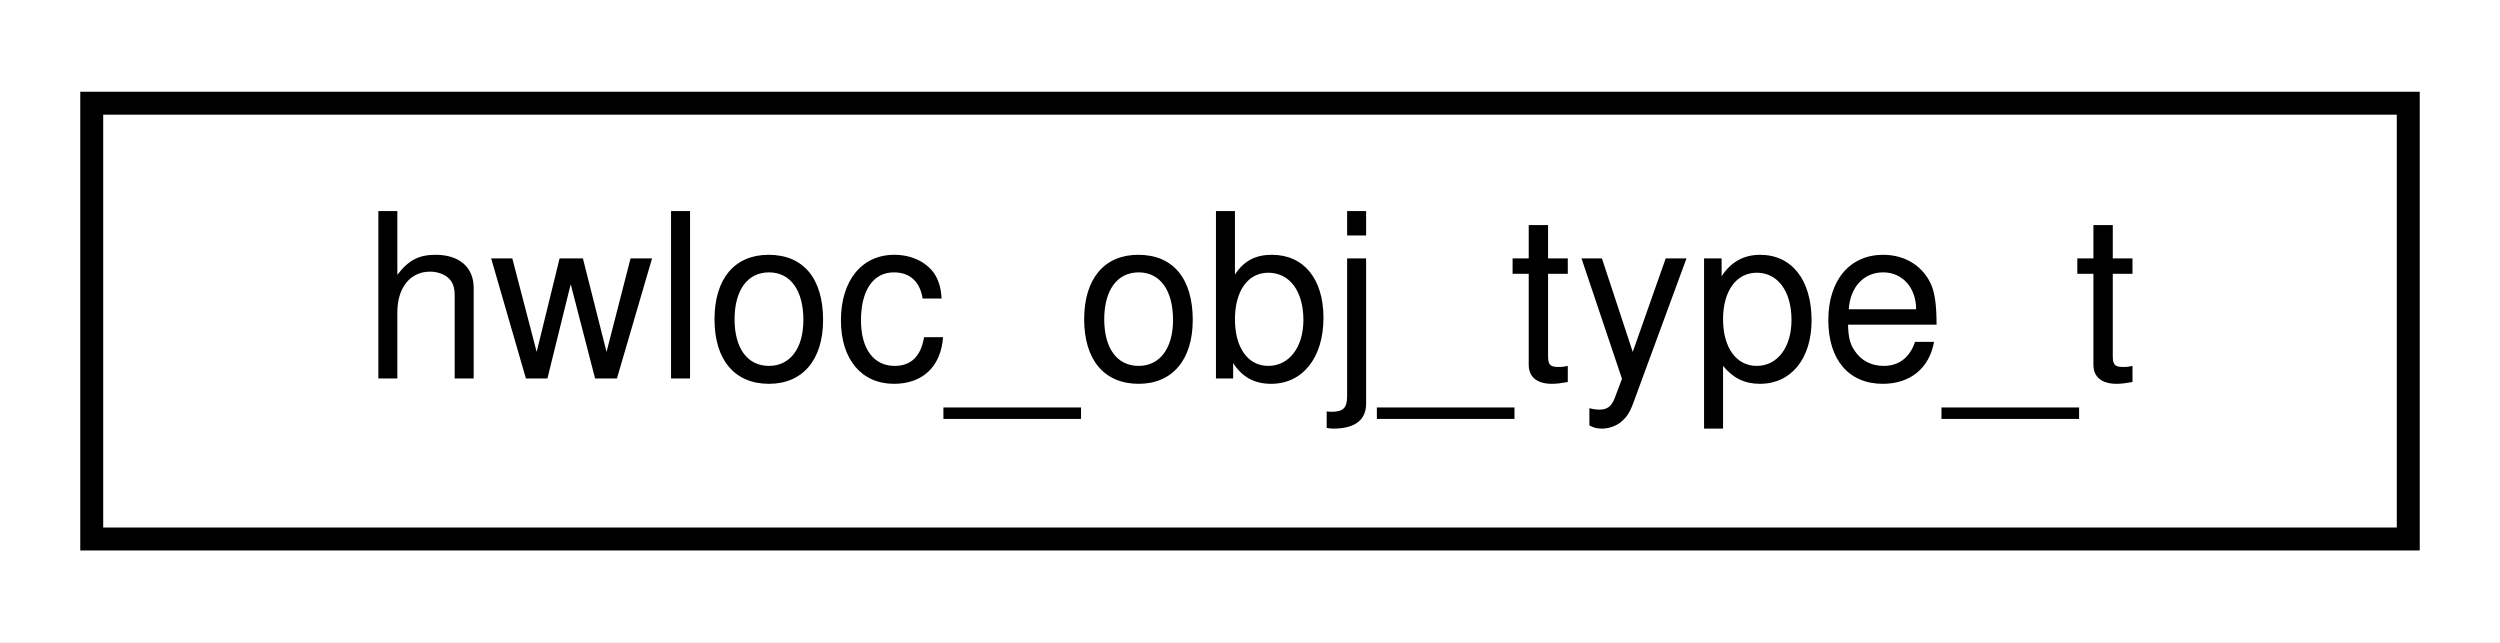
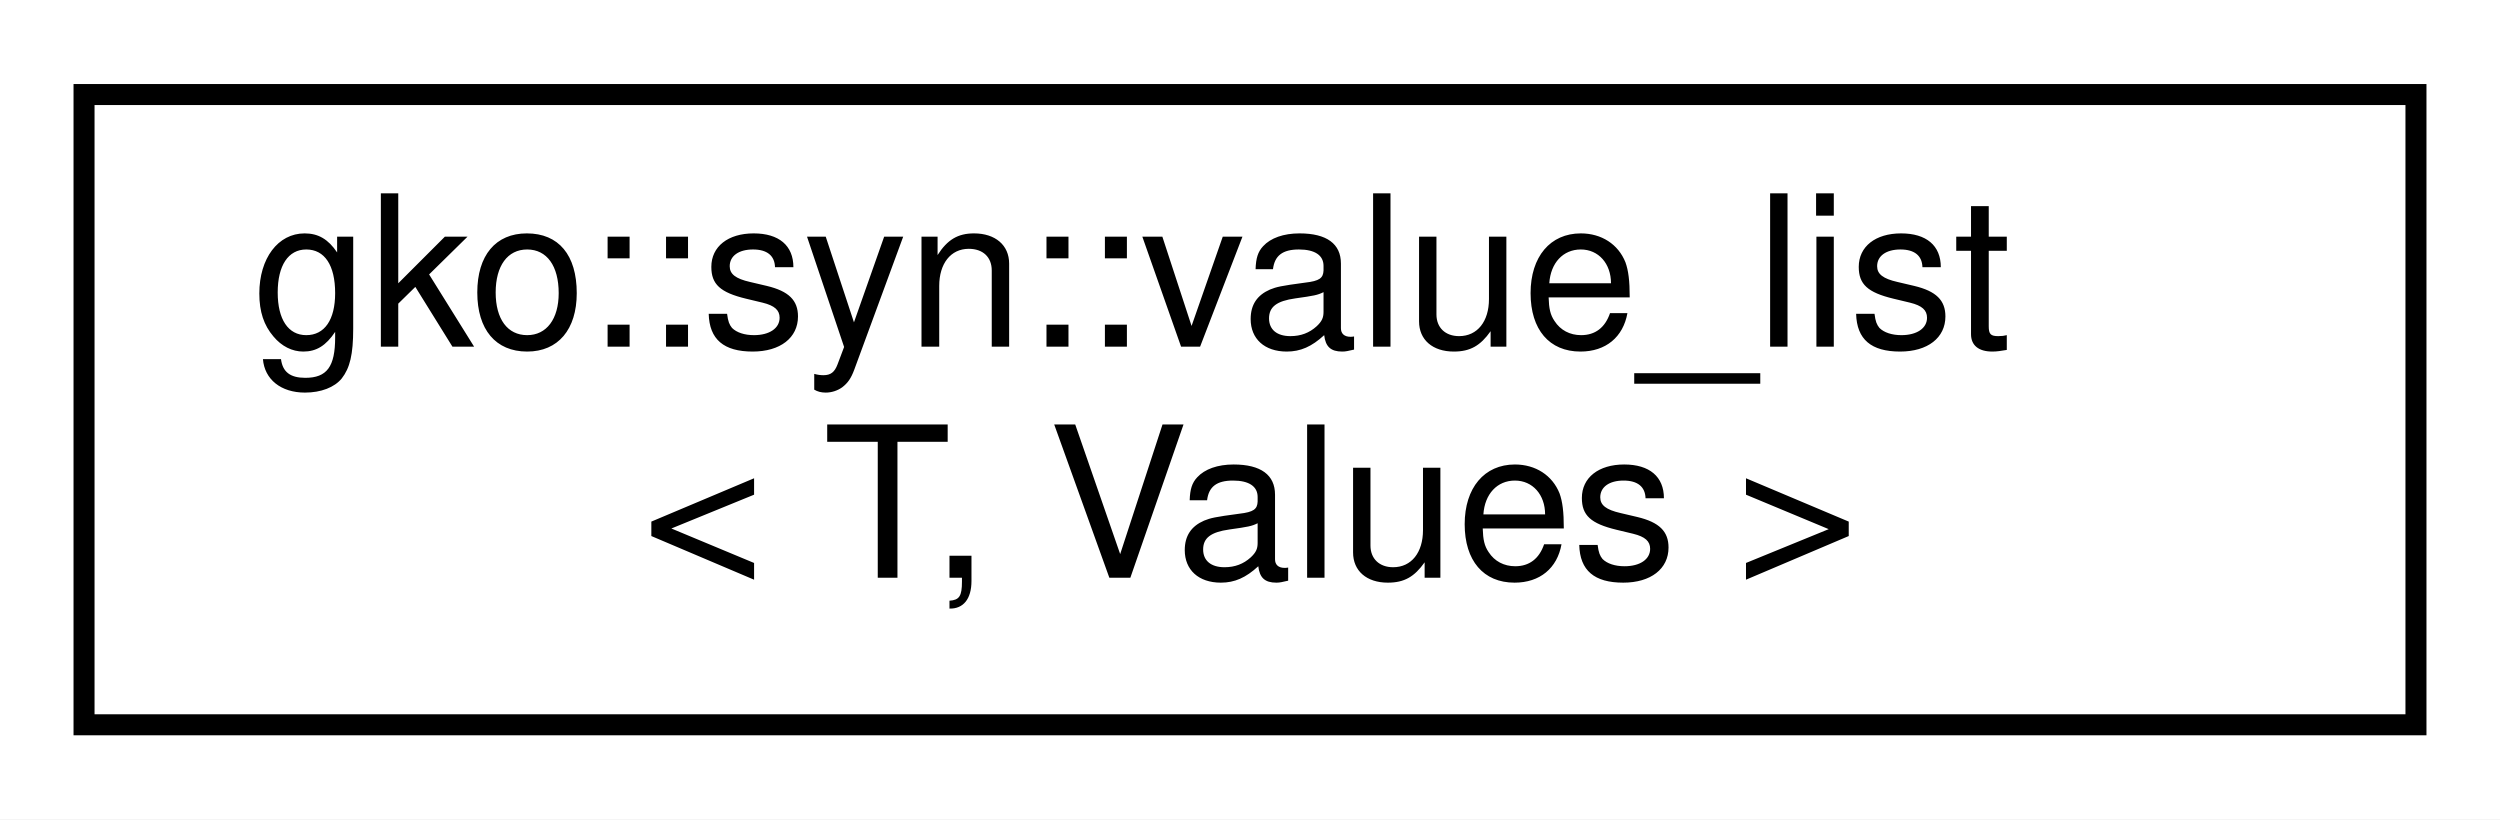
- <svg xmlns="http://www.w3.org/2000/svg" xmlns:xlink="http://www.w3.org/1999/xlink" width="109pt" height="28pt" viewBox="0.00 0.00 109.00 28.00">
-   <g id="graph0" class="graph" transform="scale(1 1) rotate(0) translate(4 24)">
-     <polygon fill="#ffffff" stroke="transparent" points="-4,4 -4,-24 105,-24 105,4 -4,4" />
+ <svg xmlns="http://www.w3.org/2000/svg" xmlns:xlink="http://www.w3.org/1999/xlink" width="119pt" height="39pt" viewBox="0.00 0.00 119.00 39.00">
+   <g id="graph0" class="graph" transform="scale(1 1) rotate(0) translate(4 35)">
+     <polygon fill="#ffffff" stroke="transparent" points="-4,4 -4,-35 115,-35 115,4 -4,4" />
    <g id="node1" class="node">
      <g id="a_node1">
-         <a xlink:href="structhwloc__obj__type__t.html" target="_top" xlink:title=" ">
-           <polygon fill="#ffffff" stroke="#000000" points="0,-.5 0,-19.5 101,-19.5 101,-.5 0,-.5" />
-           <text text-anchor="middle" x="50.5" y="-7.5" font-family="Helvetica,sans-Serif" font-size="10.00" fill="#000000">hwloc_obj_type_t</text>
+         <a xlink:href="structgko_1_1syn_1_1value__list.html" target="_top" xlink:title="value_list records several values with the same type in template.">
+           <polygon fill="#ffffff" stroke="#000000" points="0,-.5 0,-30.5 111,-30.5 111,-.5 0,-.5" />
+           <text text-anchor="start" x="8" y="-18.5" font-family="Helvetica,sans-Serif" font-size="10.00" fill="#000000">gko::syn::value_list</text>
+           <text text-anchor="middle" x="55.5" y="-7.5" font-family="Helvetica,sans-Serif" font-size="10.00" fill="#000000">&lt; T, Values &gt;</text>
        </a>
      </g>
    </g>
  </g>
</svg>
